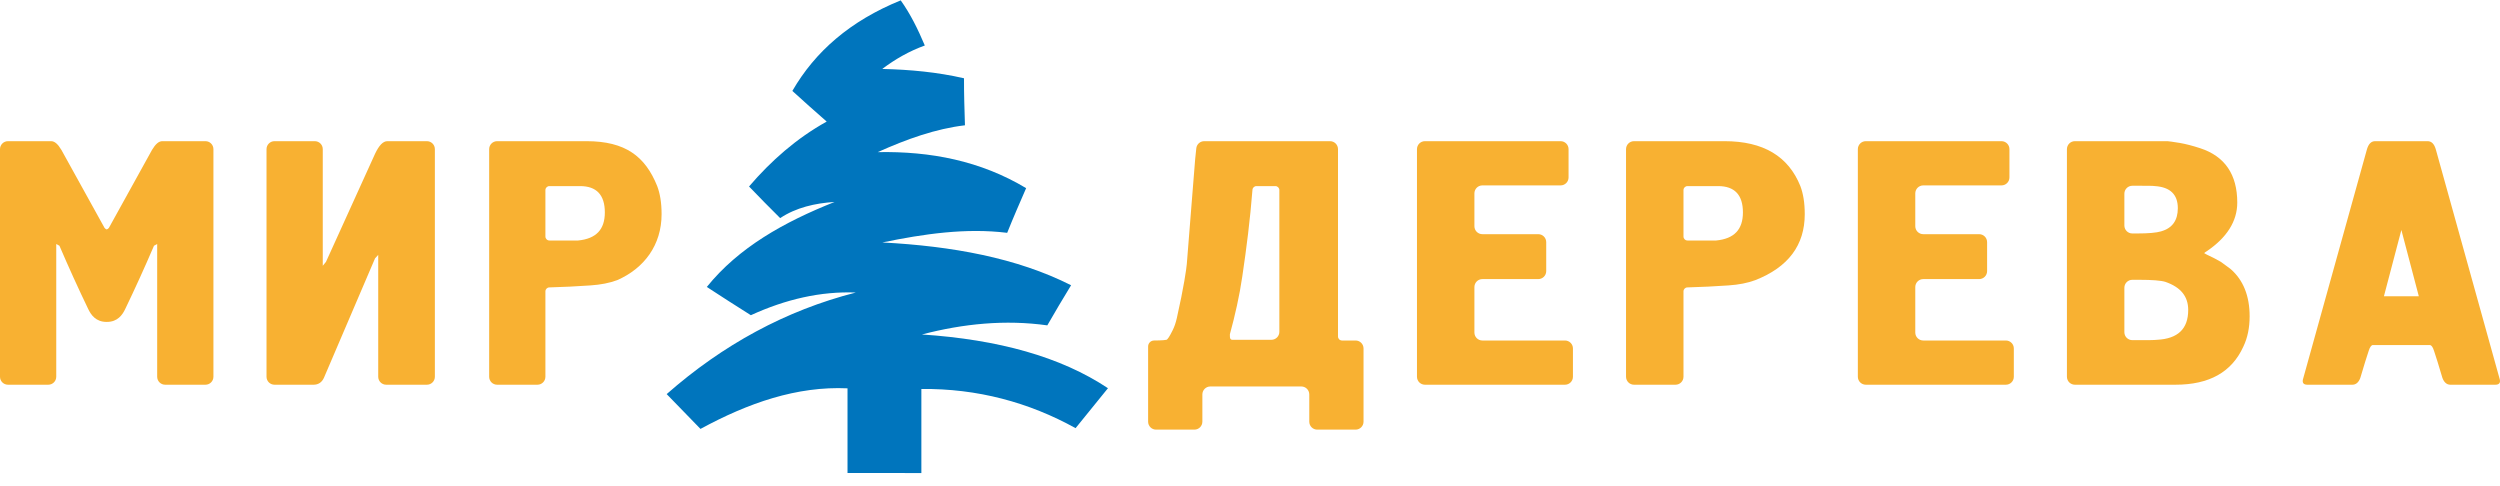
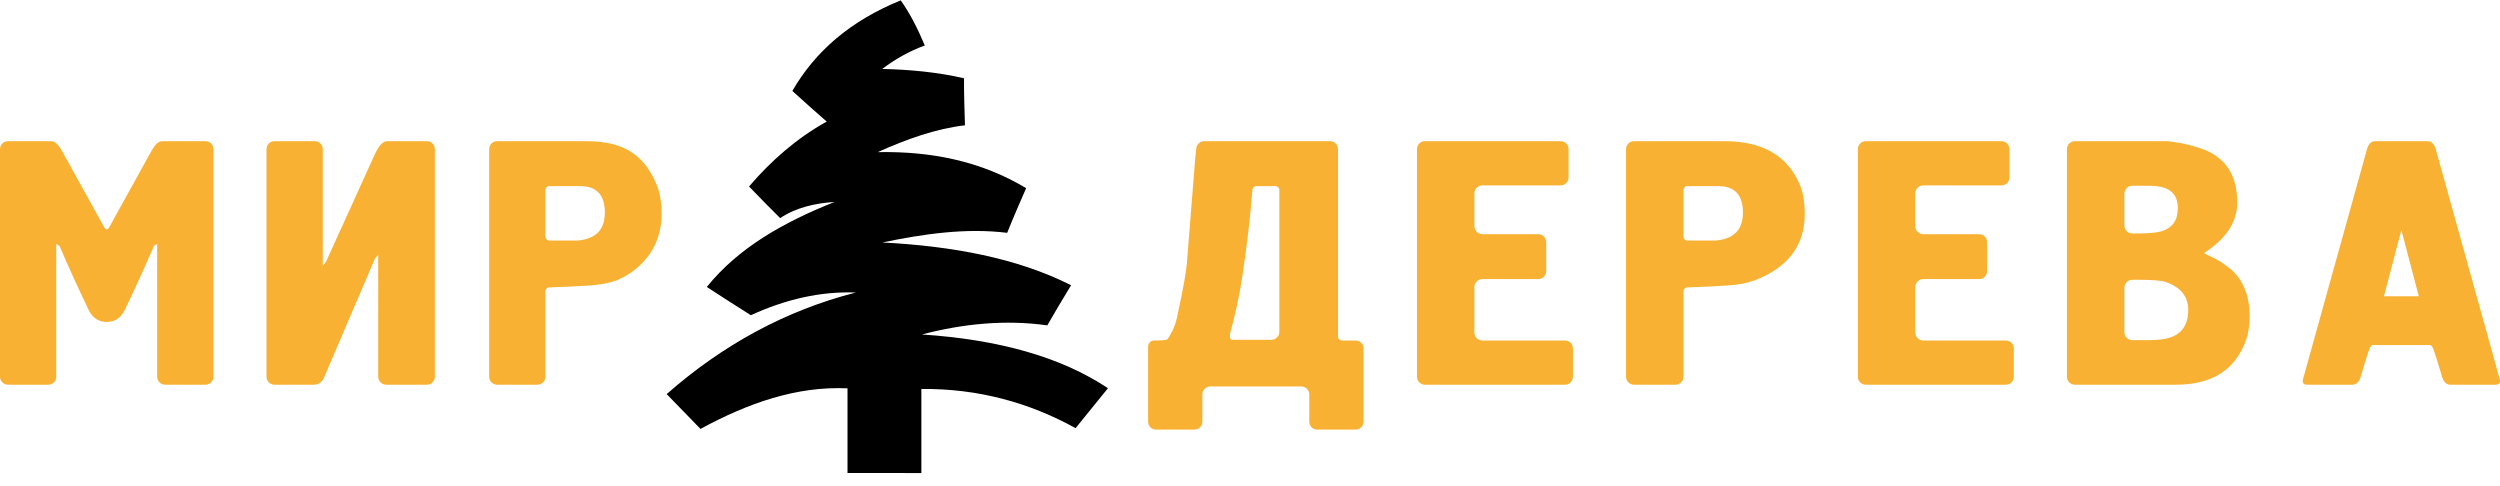
<svg xmlns="http://www.w3.org/2000/svg" width="170" height="33" viewBox="0 0 170 33" fill="none">
-   <path fill-rule="evenodd" clip-rule="evenodd" d="M62.887 3.094C62.415 1.977 61.905 0.944 61.249 0.025C57.807 1.424 55.424 3.511 53.88 6.183C54.646 6.875 55.413 7.572 56.215 8.267C54.164 9.408 52.44 10.925 50.935 12.681C51.629 13.398 52.322 14.115 53.052 14.832C54.115 14.119 55.433 13.813 56.75 13.734C53.307 15.103 50.229 16.828 48.063 19.513C49.049 20.153 50.035 20.794 51.058 21.434C53.439 20.343 55.819 19.801 58.197 19.892C53.437 21.105 49.149 23.444 45.334 26.799C46.101 27.59 46.867 28.38 47.633 29.166C50.895 27.394 54.191 26.251 57.631 26.406V32.164L62.653 32.167V26.45C66.459 26.413 69.96 27.355 73.139 29.114C73.873 28.21 74.607 27.305 75.341 26.398C72.127 24.259 67.885 23.088 62.69 22.744C65.509 22.008 68.364 21.724 71.217 22.125C71.732 21.217 72.283 20.308 72.834 19.397C69.143 17.53 64.718 16.735 59.999 16.487C62.818 15.906 65.672 15.486 68.489 15.832C68.894 14.819 69.335 13.807 69.777 12.794C66.672 10.932 63.271 10.277 59.686 10.345C61.664 9.455 63.641 8.753 65.617 8.52C65.583 7.455 65.549 6.387 65.552 5.322C63.724 4.904 61.895 4.733 59.993 4.688C60.873 4.023 61.826 3.477 62.887 3.094Z" fill="#0075BD" />
+   <path fill-rule="evenodd" clip-rule="evenodd" d="M62.887 3.094C62.415 1.977 61.905 0.944 61.249 0.025C57.807 1.424 55.424 3.511 53.88 6.183C54.646 6.875 55.413 7.572 56.215 8.267C54.164 9.408 52.44 10.925 50.935 12.681C51.629 13.398 52.322 14.115 53.052 14.832C54.115 14.119 55.433 13.813 56.75 13.734C53.307 15.103 50.229 16.828 48.063 19.513C49.049 20.153 50.035 20.794 51.058 21.434C53.439 20.343 55.819 19.801 58.197 19.892C53.437 21.105 49.149 23.444 45.334 26.799C46.101 27.59 46.867 28.38 47.633 29.166C50.895 27.394 54.191 26.251 57.631 26.406V32.164L62.653 32.167V26.45C66.459 26.413 69.96 27.355 73.139 29.114C73.873 28.21 74.607 27.305 75.341 26.398C72.127 24.259 67.885 23.088 62.69 22.744C65.509 22.008 68.364 21.724 71.217 22.125C71.732 21.217 72.283 20.308 72.834 19.397C69.143 17.53 64.718 16.735 59.999 16.487C62.818 15.906 65.672 15.486 68.489 15.832C68.894 14.819 69.335 13.807 69.777 12.794C66.672 10.932 63.271 10.277 59.686 10.345C61.664 9.455 63.641 8.753 65.617 8.52C65.583 7.455 65.549 6.387 65.552 5.322C63.724 4.904 61.895 4.733 59.993 4.688C60.873 4.023 61.826 3.477 62.887 3.094Z" fill="#000000" />
  <path d="M18.665 9.6H21.407C21.706 9.6 21.948 9.843 21.948 10.142V18.072L22.165 17.809L25.502 10.46C25.773 9.887 26.044 9.6 26.343 9.6H29.03C29.329 9.6 29.571 9.843 29.571 10.142V25.619C29.571 25.918 29.329 26.161 29.03 26.161H26.261C25.962 26.161 25.719 25.918 25.719 25.619V17.332L25.502 17.57L22.03 25.684C21.894 25.994 21.65 26.161 21.324 26.161H18.665C18.366 26.161 18.123 25.918 18.123 25.619V10.142C18.123 9.843 18.366 9.6 18.665 9.6Z" fill="#F8B132" />
  <path d="M36.546 26.161H33.804C33.505 26.161 33.263 25.918 33.263 25.619V10.142C33.263 9.843 33.505 9.6 33.804 9.6H39.882C42.513 9.6 43.876 10.626 44.69 12.655C44.88 13.156 44.988 13.776 44.988 14.564C44.988 16.663 43.805 18.246 41.97 19.05C41.455 19.241 40.858 19.36 40.153 19.408C39.263 19.473 38.26 19.518 37.35 19.544C37.204 19.548 37.088 19.668 37.088 19.814V25.619C37.088 25.918 36.845 26.161 36.546 26.161ZM37.088 12.925V16.083C37.088 16.233 37.209 16.354 37.358 16.354H39.312C40.533 16.234 41.129 15.614 41.129 14.444C41.129 13.251 40.56 12.655 39.448 12.655H37.358C37.209 12.655 37.088 12.776 37.088 12.925Z" fill="#F8B132" />
  <path d="M11.041 9.6C10.796 9.6 10.579 9.791 10.335 10.197L7.406 15.494C7.367 15.546 7.314 15.585 7.257 15.603C7.2 15.585 7.146 15.546 7.107 15.494L4.177 10.197C3.933 9.791 3.716 9.6 3.472 9.6H0.542C0.242 9.6 0 9.843 0 10.142V25.619C0 25.918 0.242 26.161 0.542 26.161H3.283C3.582 26.161 3.825 25.918 3.825 25.619V16.592L4.042 16.711C4.666 18.167 5.317 19.598 5.995 21.006C6.185 21.412 6.52 21.89 7.243 21.89C7.248 21.89 7.252 21.889 7.256 21.889C7.261 21.889 7.265 21.89 7.27 21.89C7.993 21.89 8.328 21.412 8.518 21.006C9.196 19.598 9.847 18.167 10.471 16.711L10.688 16.592V25.619C10.688 25.918 10.931 26.161 11.23 26.161H13.971C14.27 26.161 14.513 25.918 14.513 25.619V10.142C14.513 9.843 14.27 9.6 13.971 9.6H11.041Z" fill="#F8B132" />
  <path d="M113.935 26.161H111.112C110.813 26.161 110.57 25.918 110.57 25.619V10.142C110.57 9.843 110.813 9.6 111.112 9.6H117.271C119.902 9.6 121.611 10.626 122.425 12.655C122.615 13.156 122.723 13.776 122.723 14.564C122.723 16.663 121.611 18.167 119.359 19.05C118.844 19.241 118.247 19.36 117.542 19.408C116.652 19.473 115.649 19.518 114.739 19.544C114.593 19.548 114.477 19.668 114.477 19.814V25.619C114.477 25.918 114.234 26.161 113.935 26.161ZM114.477 12.925V16.083C114.477 16.233 114.598 16.354 114.748 16.354H116.701C117.922 16.234 118.519 15.614 118.519 14.444C118.519 13.251 117.949 12.655 116.837 12.655H114.748C114.598 12.655 114.477 12.776 114.477 12.925Z" fill="#F8B132" />
  <path d="M81.886 9.6H90.442C90.742 9.6 90.984 9.843 90.984 10.142V22.883C90.984 23.033 91.105 23.154 91.255 23.154H92.179C92.478 23.154 92.72 23.396 92.72 23.695V28.674C92.72 28.973 92.478 29.215 92.179 29.215H89.573C89.273 29.215 89.031 28.973 89.031 28.674V26.822C89.031 26.523 88.789 26.28 88.489 26.28H82.302C82.004 26.28 81.761 26.523 81.761 26.822V28.674C81.761 28.973 81.518 29.215 81.219 29.215H78.613C78.314 29.215 78.072 28.973 78.072 28.674V23.561C78.072 23.336 78.254 23.154 78.479 23.154C78.479 23.154 79.129 23.154 79.319 23.106C79.401 23.082 79.536 22.868 79.726 22.486C79.862 22.224 79.954 21.94 80.025 21.627C80.503 19.518 80.677 18.263 80.703 17.952C80.963 14.78 81.137 12.393 81.272 10.818C81.296 10.552 81.324 10.291 81.349 10.079C81.38 9.806 81.612 9.6 81.886 9.6ZM85.438 12.655C85.293 12.655 85.173 12.769 85.167 12.914L85.166 12.928C85.004 14.957 84.772 16.807 84.474 18.811C84.284 20.124 83.985 21.436 83.633 22.725V22.868C83.633 23.035 83.687 23.106 83.796 23.106H86.455C86.754 23.106 86.996 22.864 86.996 22.565V12.925C86.996 12.776 86.875 12.655 86.726 12.655H85.438Z" fill="#F8B132" />
  <path d="M106.662 10.142V12.066C106.662 12.365 106.42 12.607 106.12 12.607H100.801C100.502 12.607 100.26 12.85 100.26 13.149V15.383C100.26 15.682 100.502 15.924 100.801 15.924H104.601C104.9 15.924 105.143 16.166 105.143 16.465V18.437C105.143 18.736 104.9 18.978 104.601 18.978H100.801C100.502 18.978 100.26 19.221 100.26 19.52V22.613C100.26 22.912 100.502 23.154 100.801 23.154H106.419C106.718 23.154 106.96 23.397 106.96 23.695V25.62C106.96 25.918 106.718 26.161 106.419 26.161H96.895C96.596 26.161 96.354 25.918 96.354 25.62V10.142C96.354 9.843 96.596 9.6 96.895 9.6H106.121C106.42 9.6 106.662 9.843 106.662 10.142Z" fill="#F8B132" />
  <path d="M136.642 10.142V12.066C136.642 12.365 136.4 12.607 136.1 12.607H130.781C130.482 12.607 130.239 12.85 130.239 13.149V15.383C130.239 15.682 130.482 15.924 130.781 15.924H134.581C134.88 15.924 135.123 16.166 135.123 16.465V18.437C135.123 18.736 134.88 18.978 134.581 18.978H130.781C130.482 18.978 130.239 19.221 130.239 19.52V22.613C130.239 22.912 130.482 23.154 130.781 23.154H136.398C136.698 23.154 136.94 23.397 136.94 23.695V25.62C136.94 25.918 136.698 26.161 136.398 26.161H126.875C126.576 26.161 126.334 25.918 126.334 25.62V10.142C126.334 9.843 126.576 9.6 126.875 9.6H136.1C136.4 9.6 136.642 9.843 136.642 10.142Z" fill="#F8B132" />
  <path d="M152.541 23.584C151.754 25.302 150.235 26.161 147.929 26.161H141.092C140.793 26.161 140.551 25.918 140.551 25.619V10.142C140.551 9.843 140.793 9.6 141.092 9.6H147.387C147.468 9.6 147.767 9.648 148.228 9.72C148.635 9.791 149.096 9.91 149.611 10.078C151.293 10.626 152.134 11.867 152.134 13.776C152.134 15.041 151.429 16.162 150.045 17.093C149.991 17.117 149.937 17.165 149.883 17.213C149.91 17.236 150.127 17.355 150.588 17.57C150.723 17.642 150.859 17.714 151.022 17.809C151.375 18.072 151.619 18.238 151.7 18.31C152.541 19.05 152.975 20.123 152.975 21.508C152.975 22.271 152.84 22.963 152.541 23.584ZM144.457 15.335C144.457 15.634 144.7 15.876 144.999 15.876H145.325C146.085 15.876 146.627 15.829 146.953 15.733C147.712 15.518 148.092 14.993 148.092 14.158C148.092 13.228 147.577 12.727 146.546 12.655C146.383 12.631 146.003 12.631 145.38 12.631H144.999C144.7 12.631 144.457 12.873 144.457 13.173V15.335ZM144.457 22.589C144.457 22.888 144.7 23.13 144.999 23.13H145.434C146.085 23.13 146.492 23.13 146.682 23.106C148.092 23.035 148.798 22.367 148.798 21.078C148.798 20.148 148.282 19.527 147.251 19.169C146.953 19.074 146.356 19.026 145.434 19.026H144.999C144.7 19.026 144.457 19.268 144.457 19.567V22.589Z" fill="#F8B132" />
  <path d="M169.986 25.803L165.646 10.197C165.537 9.791 165.348 9.6 165.076 9.6H163.293H161.51C161.238 9.6 161.048 9.791 160.94 10.197L156.599 25.803C156.545 26.041 156.653 26.161 156.897 26.161H159.963C160.207 26.161 160.397 25.994 160.506 25.684C160.75 24.849 160.94 24.252 161.075 23.846C161.156 23.584 161.265 23.464 161.347 23.464H165.239C165.32 23.464 165.429 23.584 165.51 23.846C165.646 24.252 165.836 24.849 166.08 25.684C166.189 25.994 166.379 26.161 166.623 26.161H169.688C169.932 26.161 170.041 26.041 169.986 25.803ZM162.106 20.148L163.293 15.639L164.48 20.148H162.106Z" fill="#F8B132" />
</svg>
